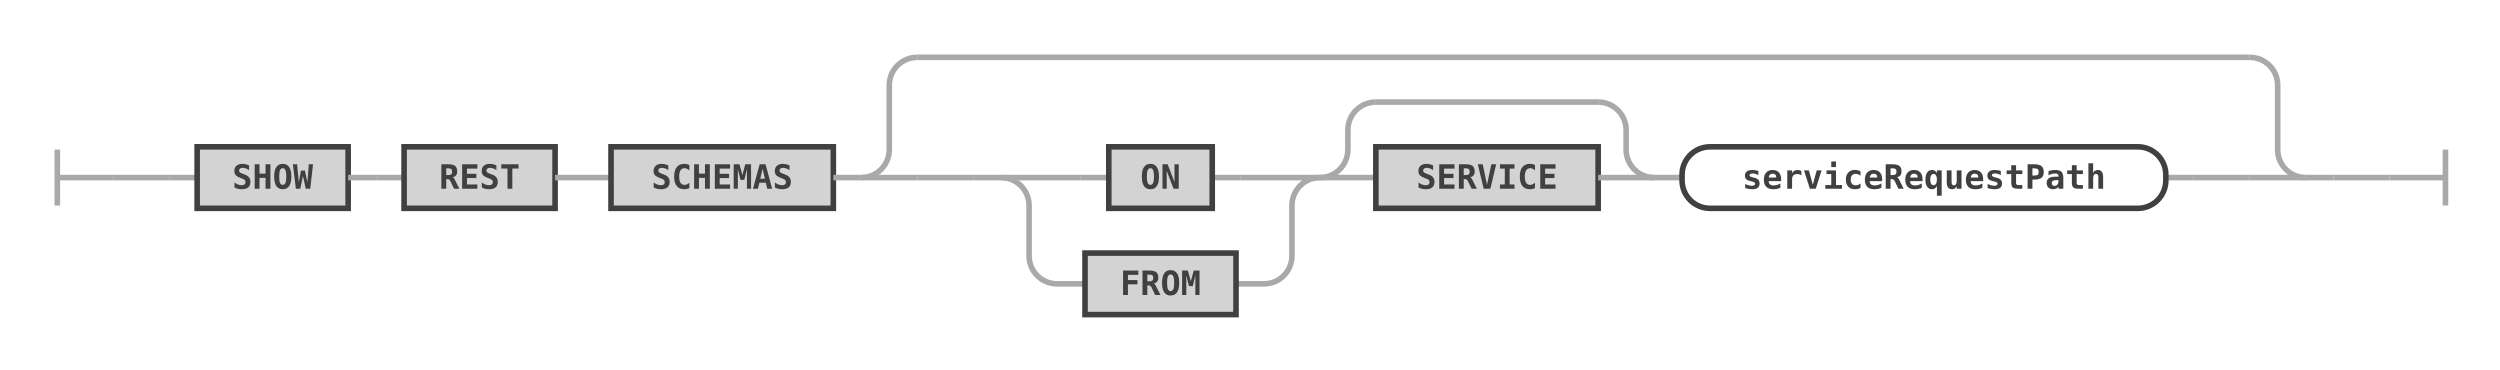
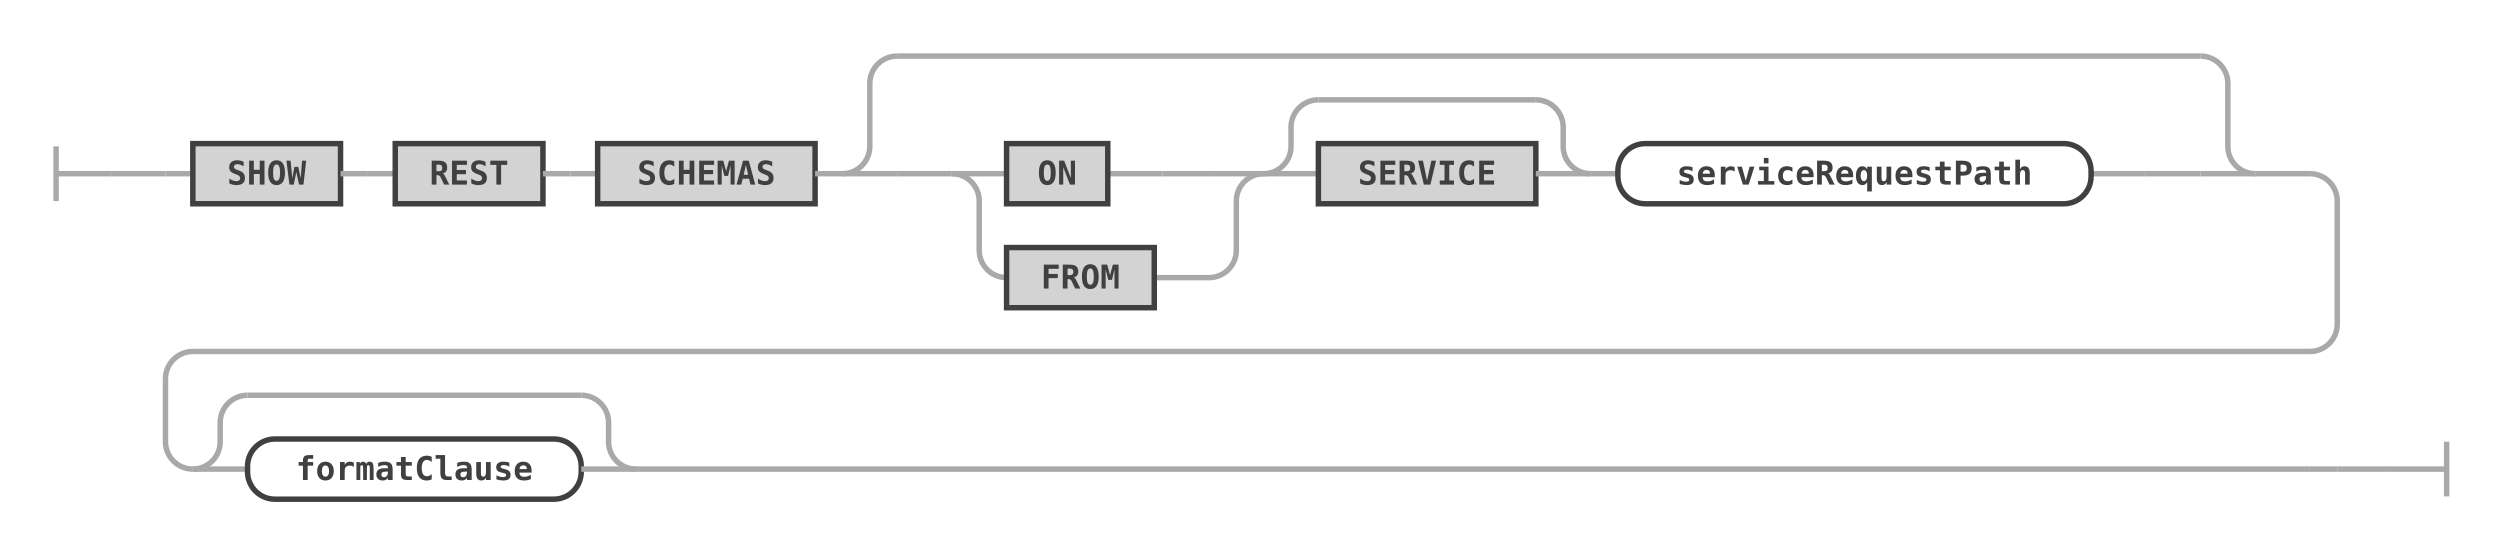
- <svg xmlns="http://www.w3.org/2000/svg" class="railroad-diagram" width="894" height="132" viewBox="0 0 894 132" id="showRestSchemasStatement">
+ <svg xmlns="http://www.w3.org/2000/svg" class="railroad-diagram" width="914" height="201" viewBox="0 0 914 201" id="showRestSchemasStatement">
  <g transform="translate(.5 .5)">
    <g>
      <path d="M20 53v20m0 -10h20" />
    </g>
    <g>
      <path d="M40 63h0" />
-       <path d="M854 63h0" />
+       <path d="M874 171h0" />
      <path d="M40 63h20" />
      <g>
        <path d="M60 63h0" />
+         <path d="M60 63h10" />
        <g>
-           <path d="M60 63h10" />
-           <path d="M824 63h10" />
+           <path d="M70 63h0" />
+           <path d="M824 63h20" />
          <g class="terminal ">
            <path d="M70 63h0" />
            <path d="M124 63h0" />
            <rect x="70" y="52" width="54" height="22" />
            <text x="97" y="67">SHOW</text>
          </g>
          <path d="M124 63h10" />
          <path d="M134 63h10" />
          <g class="terminal ">
            <path d="M144 63h0" />
            <path d="M198 63h0" />
            <rect x="144" y="52" width="54" height="22" />
            <text x="171" y="67">REST</text>
          </g>
          <path d="M198 63h10" />
          <path d="M208 63h10" />
          <g class="terminal ">
            <path d="M218 63h0" />
            <path d="M297.5 63h0" />
            <rect x="218" y="52" width="79.5" height="22" />
            <text x="257.75" y="67">SCHEMAS</text>
          </g>
          <path d="M297.5 63h10" />
          <g>
            <path d="M307.5 63h0" />
            <path d="M824 63h0" />
            <path d="M307.5 63a10 10 0 0 0 10 -10v-23a10 10 0 0 1 10 -10" />
            <g>
              <path d="M327.5 20h476.5" />
            </g>
            <path d="M804 20a10 10 0 0 1 10 10v23a10 10 0 0 0 10 10" />
            <path d="M307.5 63h20" />
            <g>
              <path d="M327.5 63h0" />
              <path d="M804 63h0" />
              <path d="M327.5 63h20" />
              <g>
                <path d="M347.5 63h0" />
                <g>
-                   <path d="M347.5 63h10" />
-                   <path d="M774 63h10" />
+                   <path d="M347.5 63h0" />
+                   <path d="M764 63h20" />
                  <g>
-                     <path d="M357.5 63h0" />
-                     <path d="M471.5 63h0" />
-                     <path d="M357.5 63h20" />
+                     <path d="M347.5 63h0" />
+                     <path d="M461.5 63h0" />
+                     <path d="M347.5 63h20" />
                    <g>
-                       <path d="M377.5 63h8.5" />
+                       <path d="M367.5 63h0" />
                      <g>
-                         <path d="M386 63h10" />
-                         <path d="M433 63h10" />
+                         <path d="M367.5 63h0" />
+                         <path d="M404.5 63h20" />
                        <g class="terminal ">
-                           <path d="M396 63h0" />
-                           <path d="M433 63h0" />
-                           <rect x="396" y="52" width="37" height="22" />
-                           <text x="414.5" y="67">ON</text>
+                           <path d="M367.5 63h0" />
+                           <path d="M404.5 63h0" />
+                           <rect x="367.5" y="52" width="37" height="22" />
+                           <text x="386" y="67">ON</text>
                        </g>
                      </g>
-                       <path d="M443 63h8.5" />
+                       <path d="M424.5 63h17" />
                    </g>
-                     <path d="M451.5 63h20" />
-                     <path d="M357.5 63a10 10 0 0 1 10 10v18a10 10 0 0 0 10 10" />
+                     <path d="M441.5 63h20" />
+                     <path d="M347.5 63a10 10 0 0 1 10 10v18a10 10 0 0 0 10 10" />
                    <g>
-                       <path d="M377.5 101h0" />
+                       <path d="M367.5 101h0" />
                      <g>
-                         <path d="M377.5 101h10" />
-                         <path d="M441.5 101h10" />
+                         <path d="M367.5 101h0" />
+                         <path d="M421.5 101h20" />
                        <g class="terminal ">
-                           <path d="M387.5 101h0" />
-                           <path d="M441.5 101h0" />
-                           <rect x="387.5" y="90" width="54" height="22" />
-                           <text x="414.5" y="105">FROM</text>
+                           <path d="M367.5 101h0" />
+                           <path d="M421.5 101h0" />
+                           <rect x="367.5" y="90" width="54" height="22" />
+                           <text x="394.5" y="105">FROM</text>
                        </g>
                      </g>
-                       <path d="M451.5 101h0" />
+                       <path d="M441.5 101h0" />
                    </g>
-                     <path d="M451.5 101a10 10 0 0 0 10 -10v-18a10 10 0 0 1 10 -10" />
+                     <path d="M441.5 101a10 10 0 0 0 10 -10v-18a10 10 0 0 1 10 -10" />
                  </g>
                  <g>
-                     <path d="M471.5 63h0" />
+                     <path d="M461.5 63h0" />
+                     <path d="M581 63h0" />
+                     <path d="M461.5 63a10 10 0 0 0 10 -10v-7a10 10 0 0 1 10 -10" />
+                     <g>
+                       <path d="M481.5 36h79.5" />
+                     </g>
+                     <path d="M561 36a10 10 0 0 1 10 10v7a10 10 0 0 0 10 10" />
+                     <path d="M461.5 63h20" />
+                     <g class="terminal ">
+                       <path d="M481.5 63h0" />
+                       <path d="M561 63h0" />
+                       <rect x="481.5" y="52" width="79.5" height="22" />
+                       <text x="521.25" y="67">SERVICE</text>
+                     </g>
+                     <path d="M561 63h20" />
+                   </g>
+                   <path d="M581 63h10" />
+                   <g class="non-terminal ">
                    <path d="M591 63h0" />
-                     <path d="M471.5 63a10 10 0 0 0 10 -10v-7a10 10 0 0 1 10 -10" />
-                     <g>
-                       <path d="M491.5 36h79.5" />
-                     </g>
-                     <path d="M571 36a10 10 0 0 1 10 10v7a10 10 0 0 0 10 10" />
-                     <path d="M471.5 63h20" />
-                     <g class="terminal ">
-                       <path d="M491.5 63h0" />
-                       <path d="M571 63h0" />
-                       <rect x="491.5" y="52" width="79.5" height="22" />
-                       <text x="531.25" y="67">SERVICE</text>
-                     </g>
-                     <path d="M571 63h20" />
-                   </g>
-                   <path d="M591 63h10" />
-                   <g class="non-terminal ">
-                     <path d="M601 63h0" />
-                     <path d="M774 63h0" />
-                     <rect x="601" y="52" width="173" height="22" rx="10" ry="10" />
-                     <text x="687.5" y="67">serviceRequestPath</text>
+                     <path d="M764 63h0" />
+                     <rect x="591" y="52" width="173" height="22" rx="10" ry="10" />
+                     <text x="677.5" y="67">serviceRequestPath</text>
                  </g>
                </g>
                <path d="M784 63h0" />
              </g>
              <path d="M784 63h20" />
            </g>
            <path d="M804 63h20" />
          </g>
        </g>
-         <path d="M834 63h0" />
+         <path d="M844 63a10 10 0 0 1 10 10v45a10 10 0 0 1 -10 10h-774a10 10 0 0 0 -10 10v23a10 10 0 0 0 10 10" />
+         <g>
+           <path d="M70 171h0" />
+           <path d="M232 171h612" />
+           <g>
+             <path d="M70 171h0" />
+             <path d="M232 171h0" />
+             <path d="M70 171a10 10 0 0 0 10 -10v-7a10 10 0 0 1 10 -10" />
+             <g>
+               <path d="M90 144h122" />
+             </g>
+             <path d="M212 144a10 10 0 0 1 10 10v7a10 10 0 0 0 10 10" />
+             <path d="M70 171h20" />
+             <g class="non-terminal ">
+               <path d="M90 171h0" />
+               <path d="M212 171h0" />
+               <rect x="90" y="160" width="122" height="22" rx="10" ry="10" />
+               <text x="151" y="175">formatClause</text>
+             </g>
+             <path d="M212 171h20" />
+           </g>
+         </g>
+         <path d="M844 171h10" />
+         <path d="M854 171h0" />
      </g>
-       <path d="M834 63h20" />
+       <path d="M854 171h20" />
    </g>
-     <path d="M 854 63 h 20 m 0 -10 v 20" />
+     <path d="M 874 171 h 20 m 0 -10 v 20" />
  </g>
  <defs>
    <style type="text/css">
svg.railroad-diagram path { stroke-width: 2; stroke: darkgray; fill: rgba(0, 0, 0, 0); }svg.railroad-diagram text { font: bold 12px Hack, "Source Code Pro", monospace; text-anchor: middle; fill: #404040; }svg.railroad-diagram text.comment { font: italic 10px Hack, "Source Code Pro", monospace; fill: #404040; }svg.railroad-diagram g.terminal rect { stroke-width: 2; stroke: #404040; fill: rgba(200, 200, 200, 0.8); }svg.railroad-diagram g.non-terminal rect { stroke-width: 2; stroke: #404040; fill: rgba(255, 255, 255, 1); }svg.railroad-diagram text.diagram-text { font-size: 12px Hack, "Source Code Pro", monospace; fill: red; }svg.railroad-diagram path.diagram-text { stroke-width: 1; stroke: red; fill: red; cursor: help; }
 
</style>
  </defs>
</svg>
